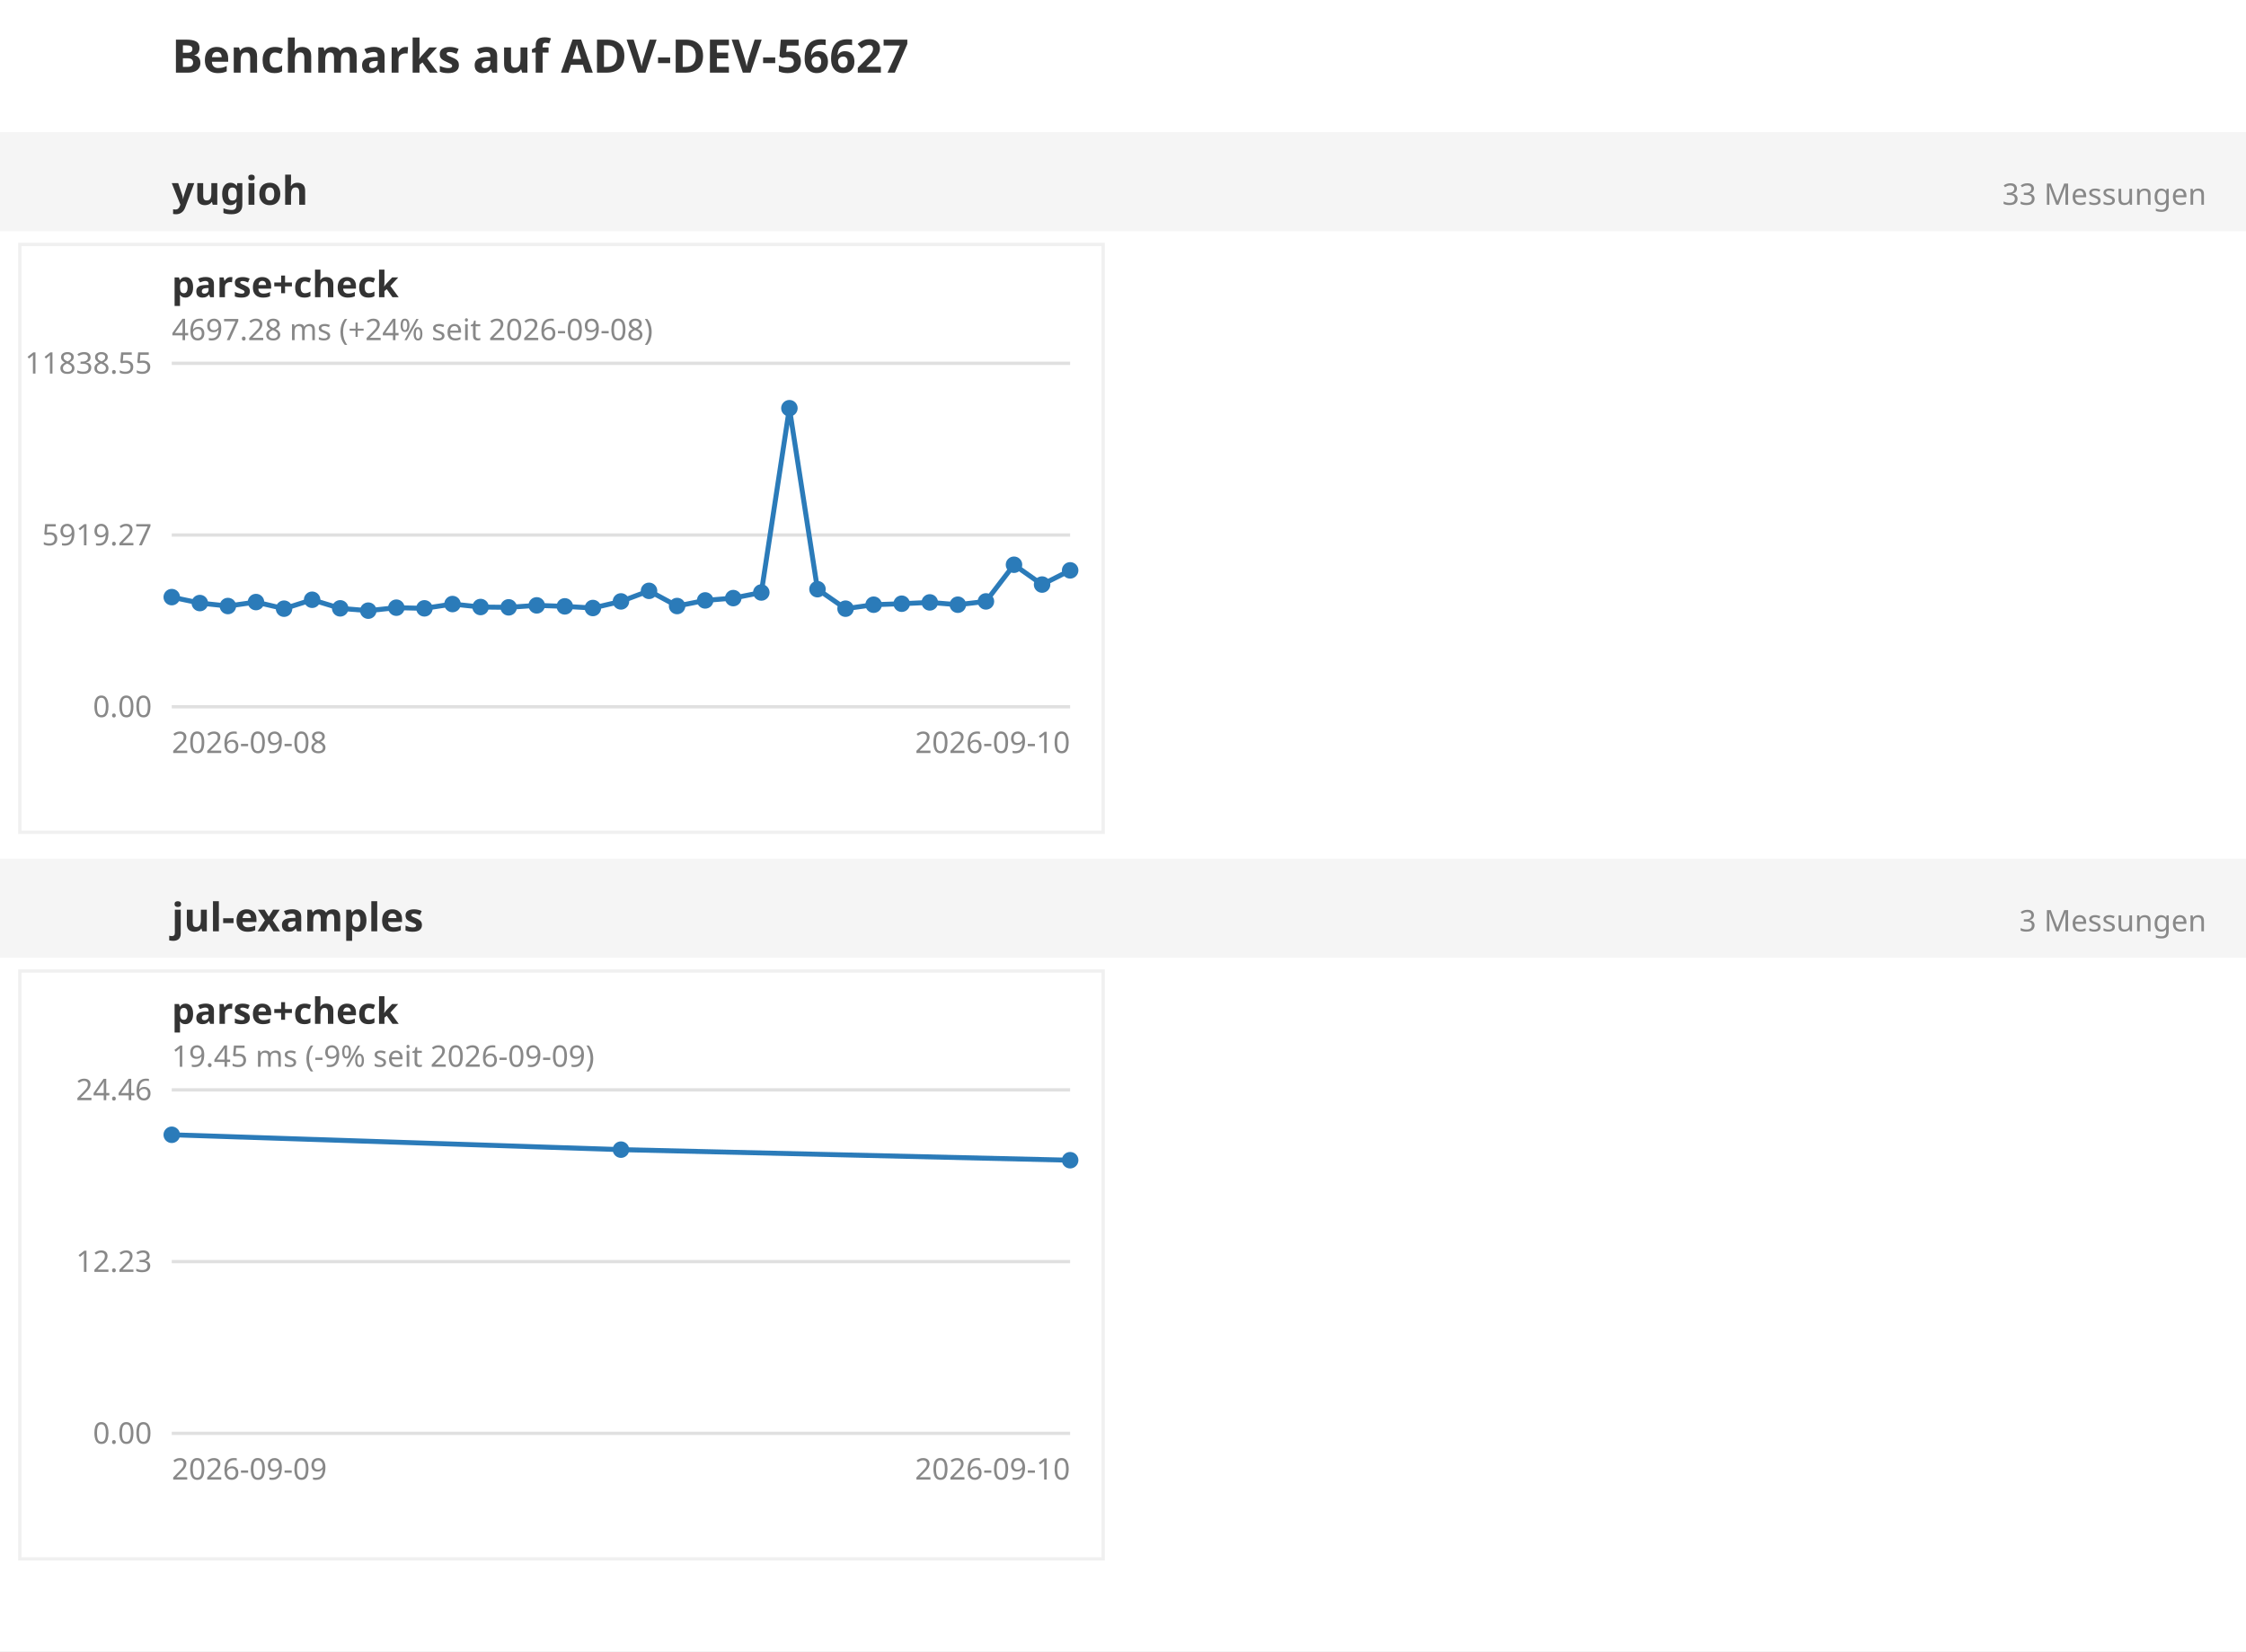
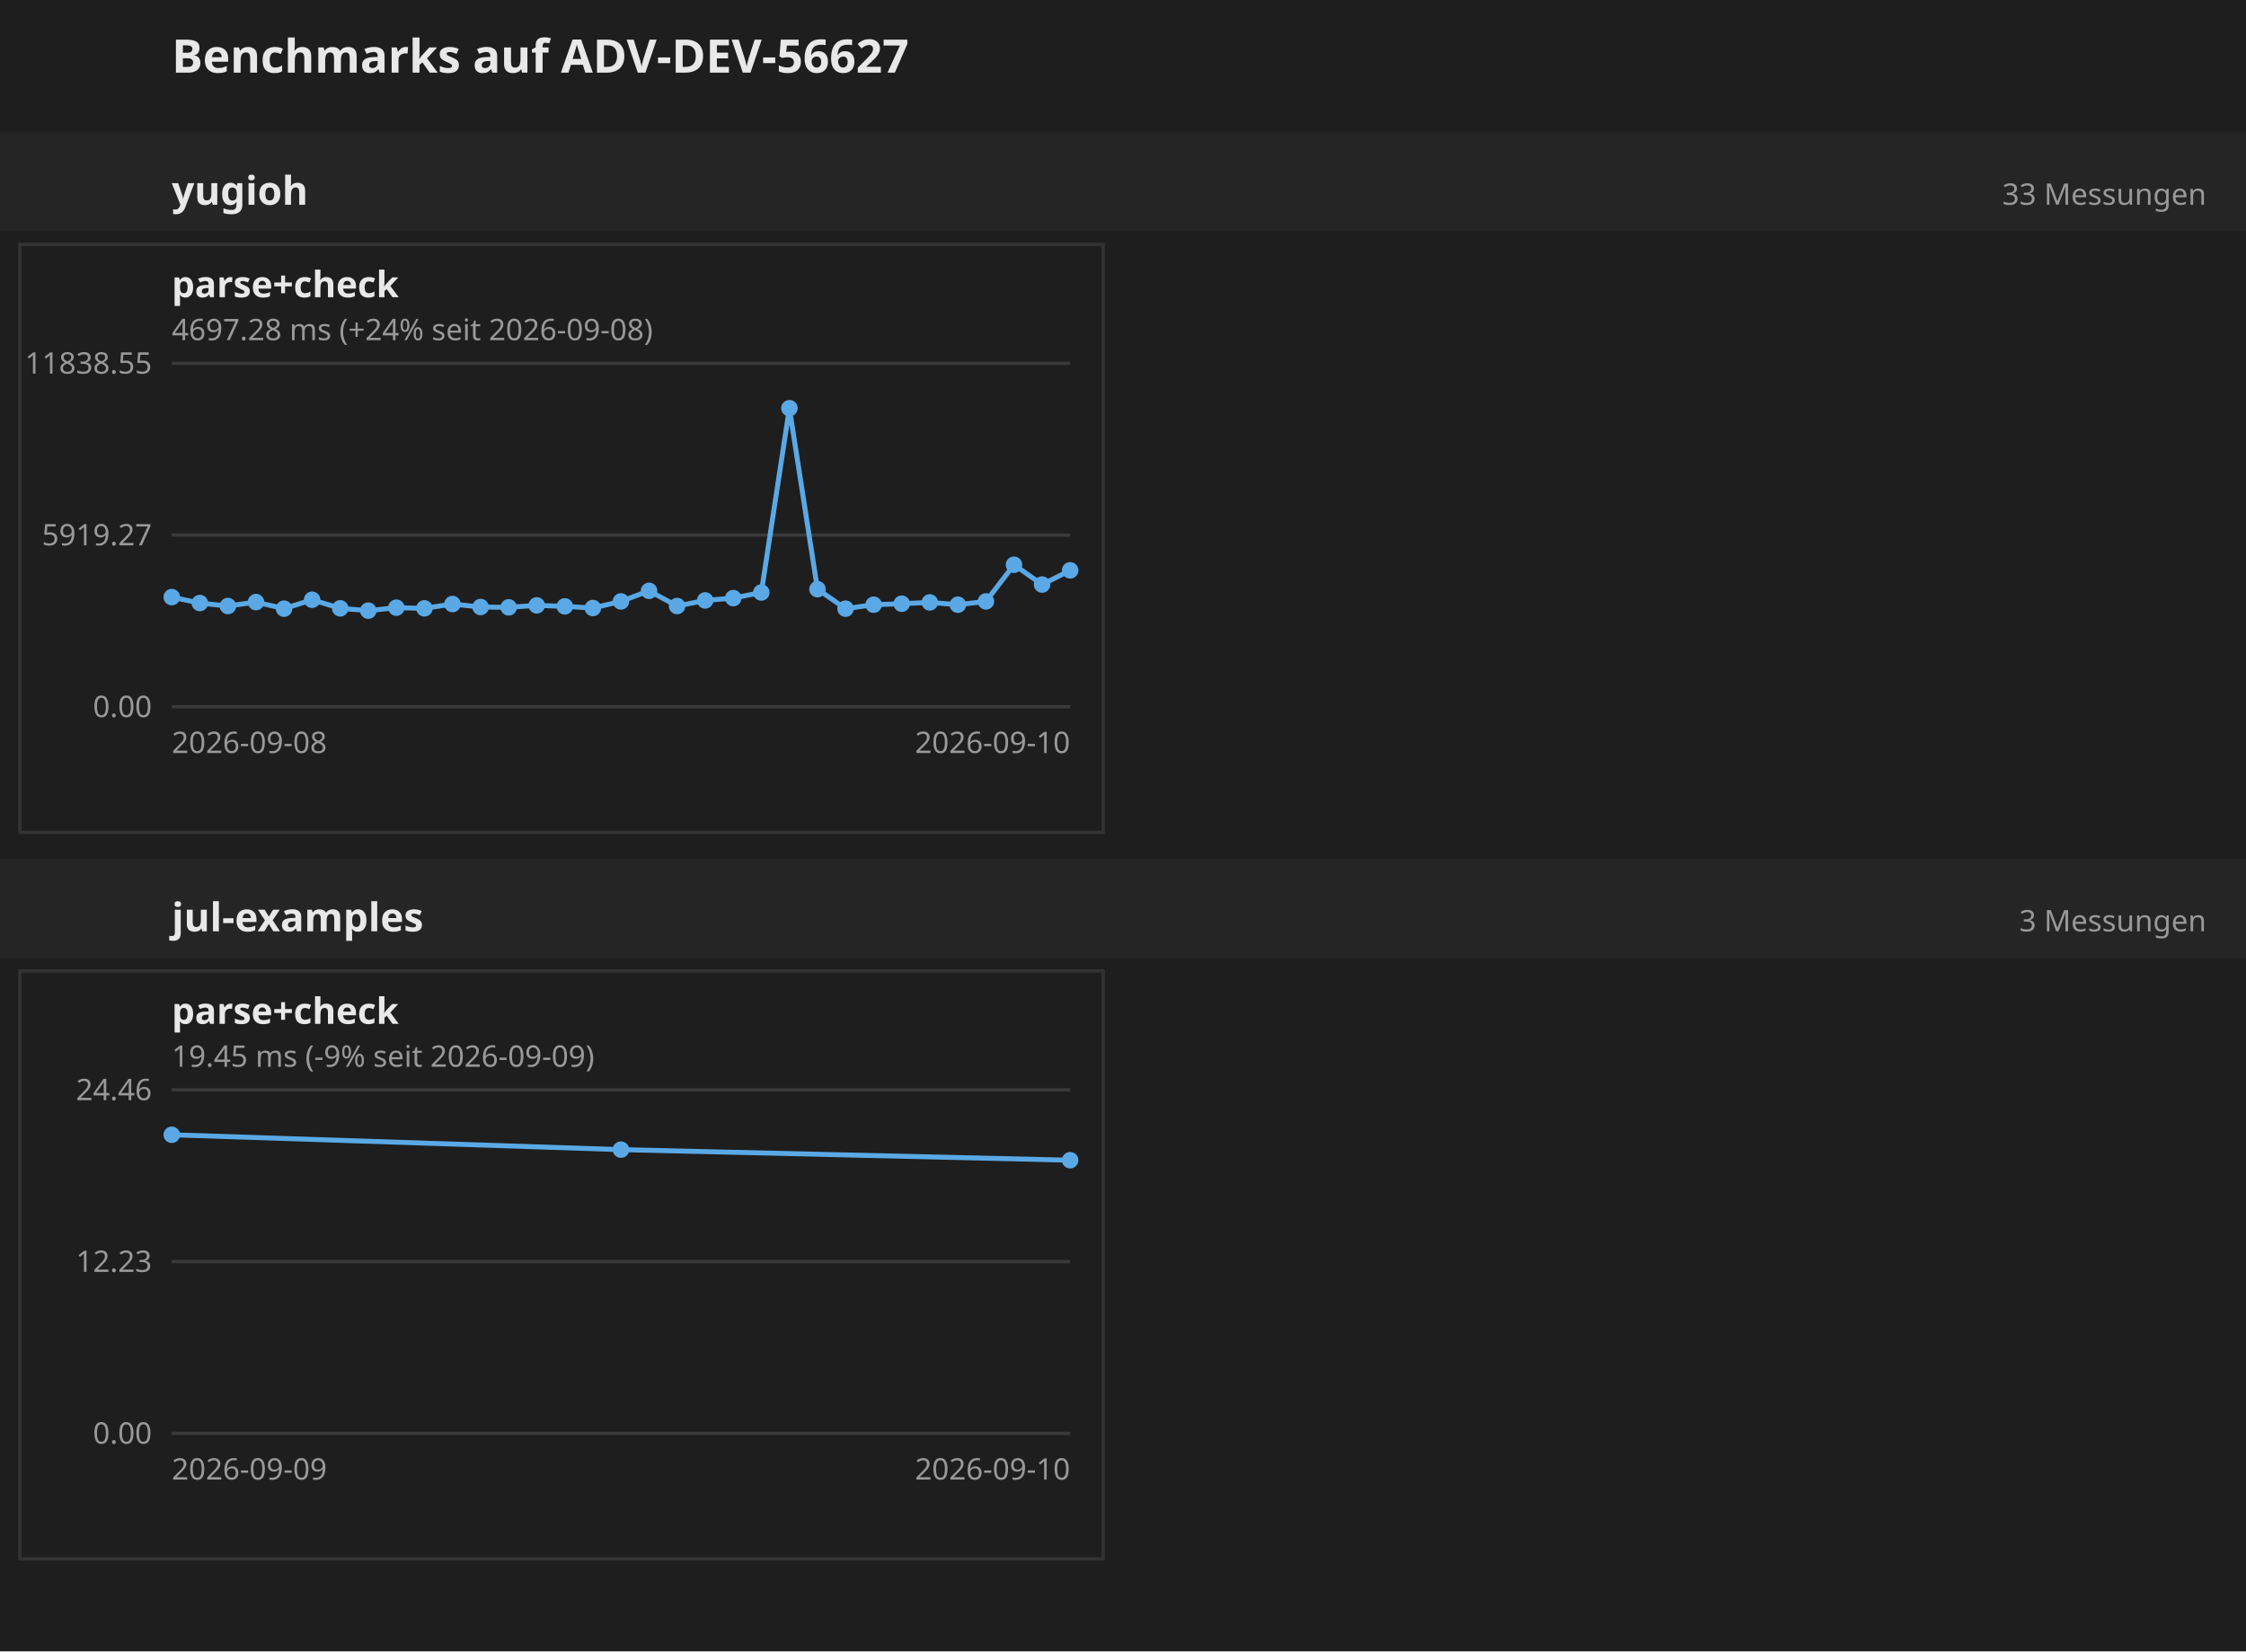
<svg xmlns="http://www.w3.org/2000/svg" width="680" height="500" font-family="sans-serif">
-   <rect width="680" height="500" fill="#fff" />
-   <text x="52" y="22" font-size="14" font-weight="bold" fill="#333">Benchmarks auf ADV-DEV-56627</text>
+   <rect width="680" height="500" fill="#1e1e1e" />
+   <text x="52" y="22" font-size="14" font-weight="bold" fill="#e8e8e8">Benchmarks auf ADV-DEV-56627</text>
  <g transform="translate(0 40)">
-     <rect x="0" y="0" width="680" height="30" fill="#f5f5f5" />
-     <text x="52" y="22" font-size="12" font-weight="bold" fill="#333">yugioh</text>
-     <text x="668" y="22" text-anchor="end" font-size="9" fill="#888">33 Messungen</text>
+     <rect x="0" y="0" width="680" height="30" fill="#252525" />
+     <text x="52" y="22" font-size="12" font-weight="bold" fill="#e8e8e8">yugioh</text>
+     <text x="668" y="22" text-anchor="end" font-size="9" fill="#999">33 Messungen</text>
    <g transform="translate(0 30)">
      <g transform="translate(0 0)">
-         <rect x="6" y="4" width="328" height="178" fill="none" stroke="#f0f0f0" />
-         <text x="52" y="20" font-size="11" font-weight="bold" fill="#333">parse+check</text>
-         <text x="52" y="33" font-size="9" fill="#888">4697.28 ms (+24% seit 2026-09-08)</text>
-         <line x1="52" y1="144.0" x2="324" y2="144.0" stroke="#e0e0e0" />
-         <text x="46" y="144.0" text-anchor="end" dominant-baseline="middle" font-size="9" fill="#888">0.00</text>
-         <line x1="52" y1="92.0" x2="324" y2="92.0" stroke="#e0e0e0" />
-         <text x="46" y="92.0" text-anchor="end" dominant-baseline="middle" font-size="9" fill="#888">5919.27</text>
-         <line x1="52" y1="40.0" x2="324" y2="40.0" stroke="#e0e0e0" />
-         <text x="46" y="40.0" text-anchor="end" dominant-baseline="middle" font-size="9" fill="#888">11838.55</text>
-         <text x="52" y="158" font-size="9" fill="#888">2026-09-08</text>
-         <text x="324" y="158" text-anchor="end" font-size="9" fill="#888">2026-09-10</text>
-         <polyline fill="none" stroke="#2b7bb9" stroke-width="1.5" points="52.0,110.8 60.5,112.6 69.0,113.5 77.5,112.3 86.0,114.3 94.5,111.6 103.0,114.2 111.5,114.9 120.0,114.0 128.5,114.2 137.0,112.9 145.5,113.8 154.0,113.9 162.5,113.3 171.0,113.6 179.5,114.1 188.0,112.1 196.5,108.9 205.0,113.5 213.5,111.8 222.0,111.1 230.5,109.4 239.0,53.6 247.5,108.4 256.0,114.3 264.5,113.1 273.0,112.8 281.5,112.4 290.0,113.1 298.5,112.1 307.0,101.0 315.5,107.0 324.0,102.7" />
-         <circle cx="52.0" cy="110.8" r="2.5" fill="#2b7bb9" />
-         <circle cx="60.5" cy="112.6" r="2.5" fill="#2b7bb9" />
-         <circle cx="69.0" cy="113.5" r="2.5" fill="#2b7bb9" />
-         <circle cx="77.5" cy="112.3" r="2.5" fill="#2b7bb9" />
-         <circle cx="86.0" cy="114.3" r="2.5" fill="#2b7bb9" />
-         <circle cx="94.5" cy="111.6" r="2.5" fill="#2b7bb9" />
-         <circle cx="103.0" cy="114.2" r="2.5" fill="#2b7bb9" />
-         <circle cx="111.5" cy="114.9" r="2.5" fill="#2b7bb9" />
-         <circle cx="120.0" cy="114.0" r="2.5" fill="#2b7bb9" />
-         <circle cx="128.5" cy="114.2" r="2.5" fill="#2b7bb9" />
-         <circle cx="137.0" cy="112.9" r="2.5" fill="#2b7bb9" />
-         <circle cx="145.5" cy="113.8" r="2.5" fill="#2b7bb9" />
-         <circle cx="154.0" cy="113.9" r="2.5" fill="#2b7bb9" />
-         <circle cx="162.5" cy="113.3" r="2.5" fill="#2b7bb9" />
-         <circle cx="171.0" cy="113.6" r="2.5" fill="#2b7bb9" />
-         <circle cx="179.5" cy="114.1" r="2.5" fill="#2b7bb9" />
-         <circle cx="188.0" cy="112.1" r="2.5" fill="#2b7bb9" />
-         <circle cx="196.5" cy="108.9" r="2.5" fill="#2b7bb9" />
-         <circle cx="205.0" cy="113.5" r="2.5" fill="#2b7bb9" />
-         <circle cx="213.5" cy="111.8" r="2.5" fill="#2b7bb9" />
-         <circle cx="222.0" cy="111.1" r="2.5" fill="#2b7bb9" />
-         <circle cx="230.5" cy="109.4" r="2.5" fill="#2b7bb9" />
-         <circle cx="239.0" cy="53.6" r="2.5" fill="#2b7bb9" />
-         <circle cx="247.5" cy="108.4" r="2.5" fill="#2b7bb9" />
-         <circle cx="256.0" cy="114.3" r="2.5" fill="#2b7bb9" />
-         <circle cx="264.5" cy="113.1" r="2.5" fill="#2b7bb9" />
-         <circle cx="273.0" cy="112.8" r="2.5" fill="#2b7bb9" />
-         <circle cx="281.5" cy="112.4" r="2.5" fill="#2b7bb9" />
-         <circle cx="290.0" cy="113.1" r="2.5" fill="#2b7bb9" />
-         <circle cx="298.5" cy="112.1" r="2.5" fill="#2b7bb9" />
-         <circle cx="307.0" cy="101.0" r="2.5" fill="#2b7bb9" />
-         <circle cx="315.5" cy="107.0" r="2.5" fill="#2b7bb9" />
-         <circle cx="324.0" cy="102.7" r="2.5" fill="#2b7bb9" />
+         <rect x="6" y="4" width="328" height="178" fill="none" stroke="#333" />
+         <text x="52" y="20" font-size="11" font-weight="bold" fill="#e8e8e8">parse+check</text>
+         <text x="52" y="33" font-size="9" fill="#999">4697.28 ms (+24% seit 2026-09-08)</text>
+         <line x1="52" y1="144.0" x2="324" y2="144.0" stroke="#3a3a3a" />
+         <text x="46" y="144.0" text-anchor="end" dominant-baseline="middle" font-size="9" fill="#999">0.00</text>
+         <line x1="52" y1="92.0" x2="324" y2="92.0" stroke="#3a3a3a" />
+         <text x="46" y="92.0" text-anchor="end" dominant-baseline="middle" font-size="9" fill="#999">5919.27</text>
+         <line x1="52" y1="40.0" x2="324" y2="40.0" stroke="#3a3a3a" />
+         <text x="46" y="40.0" text-anchor="end" dominant-baseline="middle" font-size="9" fill="#999">11838.55</text>
+         <text x="52" y="158" font-size="9" fill="#999">2026-09-08</text>
+         <text x="324" y="158" text-anchor="end" font-size="9" fill="#999">2026-09-10</text>
+         <polyline fill="none" stroke="#5aa9e6" stroke-width="1.5" points="52.0,110.8 60.5,112.6 69.0,113.5 77.5,112.3 86.0,114.3 94.5,111.6 103.0,114.2 111.5,114.9 120.0,114.0 128.5,114.2 137.0,112.9 145.5,113.8 154.0,113.9 162.5,113.3 171.0,113.6 179.5,114.1 188.0,112.1 196.5,108.9 205.0,113.5 213.5,111.8 222.0,111.1 230.5,109.4 239.0,53.6 247.5,108.4 256.0,114.3 264.5,113.1 273.0,112.8 281.5,112.4 290.0,113.1 298.5,112.1 307.0,101.0 315.5,107.0 324.0,102.7" />
+         <circle cx="52.0" cy="110.8" r="2.5" fill="#5aa9e6" />
+         <circle cx="60.5" cy="112.6" r="2.5" fill="#5aa9e6" />
+         <circle cx="69.0" cy="113.5" r="2.5" fill="#5aa9e6" />
+         <circle cx="77.5" cy="112.3" r="2.5" fill="#5aa9e6" />
+         <circle cx="86.0" cy="114.3" r="2.5" fill="#5aa9e6" />
+         <circle cx="94.5" cy="111.6" r="2.5" fill="#5aa9e6" />
+         <circle cx="103.0" cy="114.2" r="2.5" fill="#5aa9e6" />
+         <circle cx="111.5" cy="114.9" r="2.5" fill="#5aa9e6" />
+         <circle cx="120.0" cy="114.0" r="2.5" fill="#5aa9e6" />
+         <circle cx="128.5" cy="114.2" r="2.5" fill="#5aa9e6" />
+         <circle cx="137.0" cy="112.9" r="2.5" fill="#5aa9e6" />
+         <circle cx="145.5" cy="113.8" r="2.5" fill="#5aa9e6" />
+         <circle cx="154.0" cy="113.9" r="2.5" fill="#5aa9e6" />
+         <circle cx="162.5" cy="113.3" r="2.5" fill="#5aa9e6" />
+         <circle cx="171.0" cy="113.6" r="2.5" fill="#5aa9e6" />
+         <circle cx="179.5" cy="114.1" r="2.5" fill="#5aa9e6" />
+         <circle cx="188.0" cy="112.1" r="2.5" fill="#5aa9e6" />
+         <circle cx="196.5" cy="108.9" r="2.5" fill="#5aa9e6" />
+         <circle cx="205.0" cy="113.5" r="2.5" fill="#5aa9e6" />
+         <circle cx="213.5" cy="111.8" r="2.5" fill="#5aa9e6" />
+         <circle cx="222.0" cy="111.1" r="2.5" fill="#5aa9e6" />
+         <circle cx="230.5" cy="109.4" r="2.5" fill="#5aa9e6" />
+         <circle cx="239.0" cy="53.6" r="2.5" fill="#5aa9e6" />
+         <circle cx="247.5" cy="108.4" r="2.5" fill="#5aa9e6" />
+         <circle cx="256.0" cy="114.3" r="2.5" fill="#5aa9e6" />
+         <circle cx="264.5" cy="113.1" r="2.5" fill="#5aa9e6" />
+         <circle cx="273.0" cy="112.8" r="2.5" fill="#5aa9e6" />
+         <circle cx="281.5" cy="112.4" r="2.5" fill="#5aa9e6" />
+         <circle cx="290.0" cy="113.1" r="2.5" fill="#5aa9e6" />
+         <circle cx="298.5" cy="112.1" r="2.5" fill="#5aa9e6" />
+         <circle cx="307.0" cy="101.0" r="2.5" fill="#5aa9e6" />
+         <circle cx="315.5" cy="107.0" r="2.5" fill="#5aa9e6" />
+         <circle cx="324.0" cy="102.7" r="2.5" fill="#5aa9e6" />
      </g>
    </g>
  </g>
  <g transform="translate(0 260)">
-     <rect x="0" y="0" width="680" height="30" fill="#f5f5f5" />
-     <text x="52" y="22" font-size="12" font-weight="bold" fill="#333">jul-examples</text>
-     <text x="668" y="22" text-anchor="end" font-size="9" fill="#888">3 Messungen</text>
+     <rect x="0" y="0" width="680" height="30" fill="#252525" />
+     <text x="52" y="22" font-size="12" font-weight="bold" fill="#e8e8e8">jul-examples</text>
+     <text x="668" y="22" text-anchor="end" font-size="9" fill="#999">3 Messungen</text>
    <g transform="translate(0 30)">
      <g transform="translate(0 0)">
-         <rect x="6" y="4" width="328" height="178" fill="none" stroke="#f0f0f0" />
-         <text x="52" y="20" font-size="11" font-weight="bold" fill="#333">parse+check</text>
-         <text x="52" y="33" font-size="9" fill="#888">19.45 ms (-9% seit 2026-09-09)</text>
-         <line x1="52" y1="144.0" x2="324" y2="144.0" stroke="#e0e0e0" />
-         <text x="46" y="144.0" text-anchor="end" dominant-baseline="middle" font-size="9" fill="#888">0.00</text>
-         <line x1="52" y1="92.0" x2="324" y2="92.0" stroke="#e0e0e0" />
-         <text x="46" y="92.0" text-anchor="end" dominant-baseline="middle" font-size="9" fill="#888">12.23</text>
-         <line x1="52" y1="40.0" x2="324" y2="40.0" stroke="#e0e0e0" />
-         <text x="46" y="40.0" text-anchor="end" dominant-baseline="middle" font-size="9" fill="#888">24.46</text>
-         <text x="52" y="158" font-size="9" fill="#888">2026-09-09</text>
-         <text x="324" y="158" text-anchor="end" font-size="9" fill="#888">2026-09-10</text>
-         <polyline fill="none" stroke="#2b7bb9" stroke-width="1.5" points="52.0,53.6 188.0,58.1 324.0,61.3" />
-         <circle cx="52.0" cy="53.6" r="2.5" fill="#2b7bb9" />
-         <circle cx="188.0" cy="58.1" r="2.5" fill="#2b7bb9" />
-         <circle cx="324.0" cy="61.3" r="2.5" fill="#2b7bb9" />
+         <rect x="6" y="4" width="328" height="178" fill="none" stroke="#333" />
+         <text x="52" y="20" font-size="11" font-weight="bold" fill="#e8e8e8">parse+check</text>
+         <text x="52" y="33" font-size="9" fill="#999">19.45 ms (-9% seit 2026-09-09)</text>
+         <line x1="52" y1="144.0" x2="324" y2="144.0" stroke="#3a3a3a" />
+         <text x="46" y="144.0" text-anchor="end" dominant-baseline="middle" font-size="9" fill="#999">0.00</text>
+         <line x1="52" y1="92.0" x2="324" y2="92.0" stroke="#3a3a3a" />
+         <text x="46" y="92.0" text-anchor="end" dominant-baseline="middle" font-size="9" fill="#999">12.23</text>
+         <line x1="52" y1="40.0" x2="324" y2="40.0" stroke="#3a3a3a" />
+         <text x="46" y="40.0" text-anchor="end" dominant-baseline="middle" font-size="9" fill="#999">24.46</text>
+         <text x="52" y="158" font-size="9" fill="#999">2026-09-09</text>
+         <text x="324" y="158" text-anchor="end" font-size="9" fill="#999">2026-09-10</text>
+         <polyline fill="none" stroke="#5aa9e6" stroke-width="1.5" points="52.0,53.6 188.0,58.1 324.0,61.3" />
+         <circle cx="52.0" cy="53.6" r="2.5" fill="#5aa9e6" />
+         <circle cx="188.0" cy="58.1" r="2.5" fill="#5aa9e6" />
+         <circle cx="324.0" cy="61.3" r="2.5" fill="#5aa9e6" />
      </g>
    </g>
  </g>
</svg>
